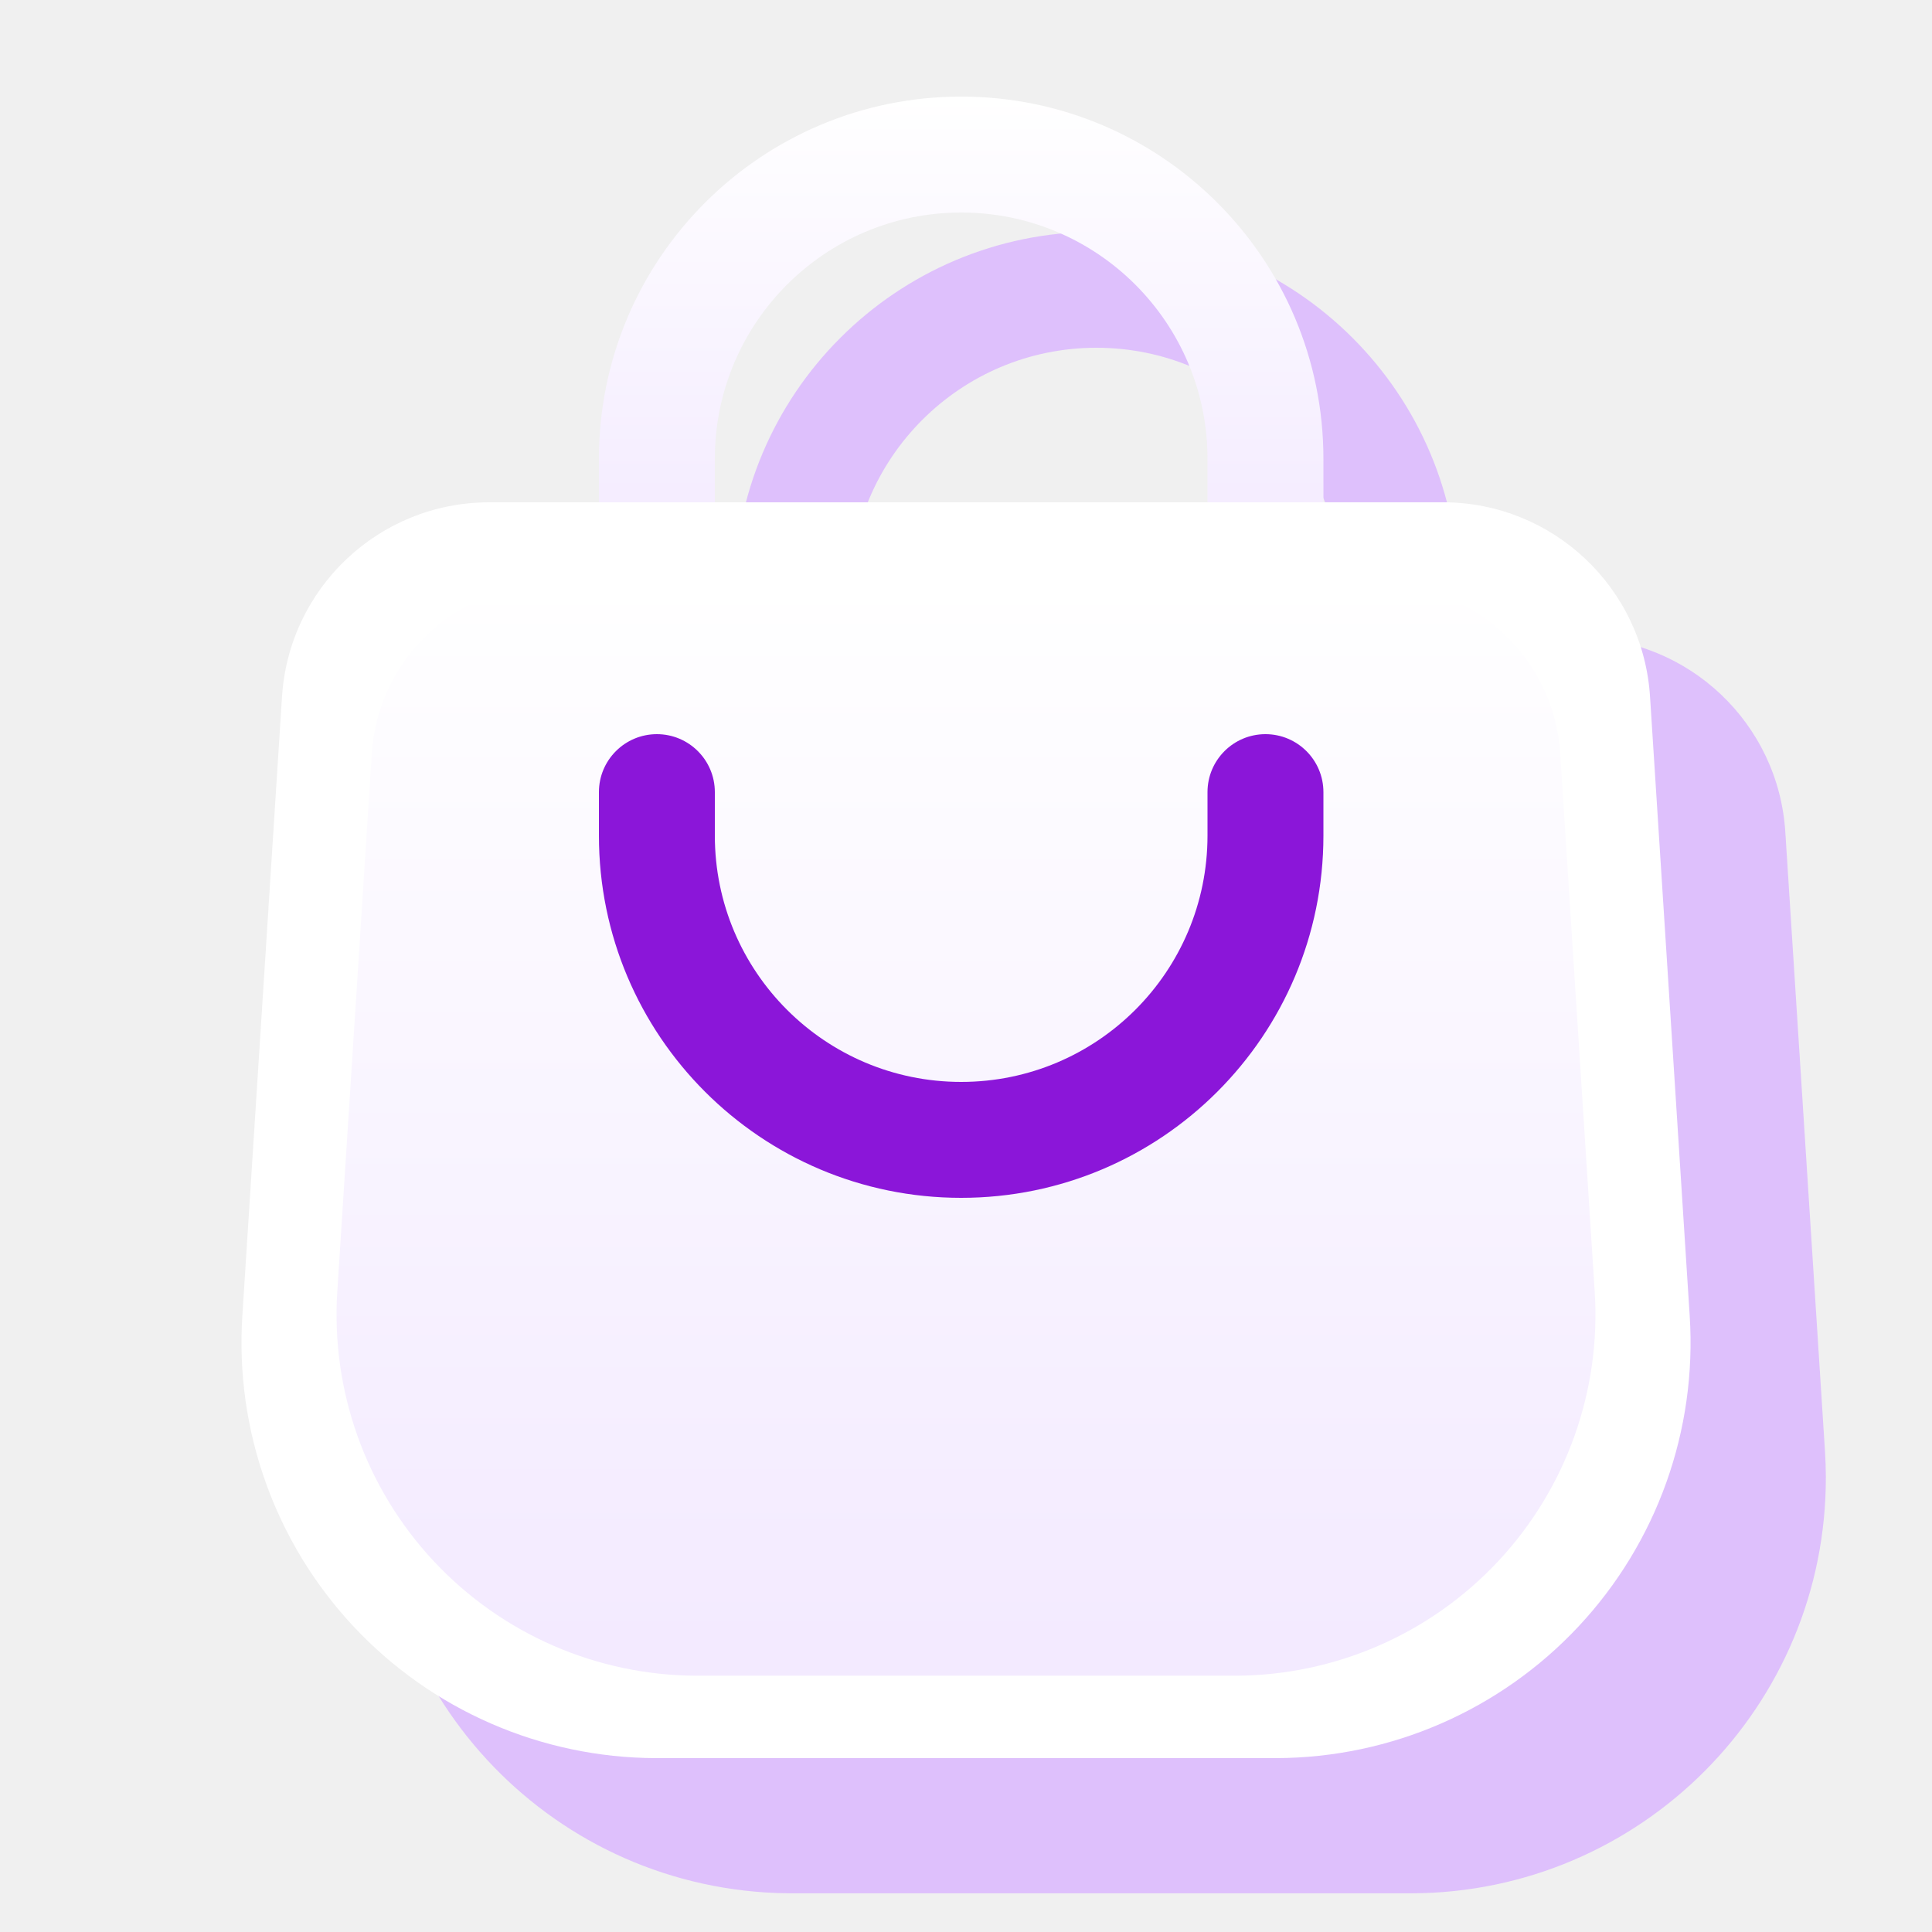
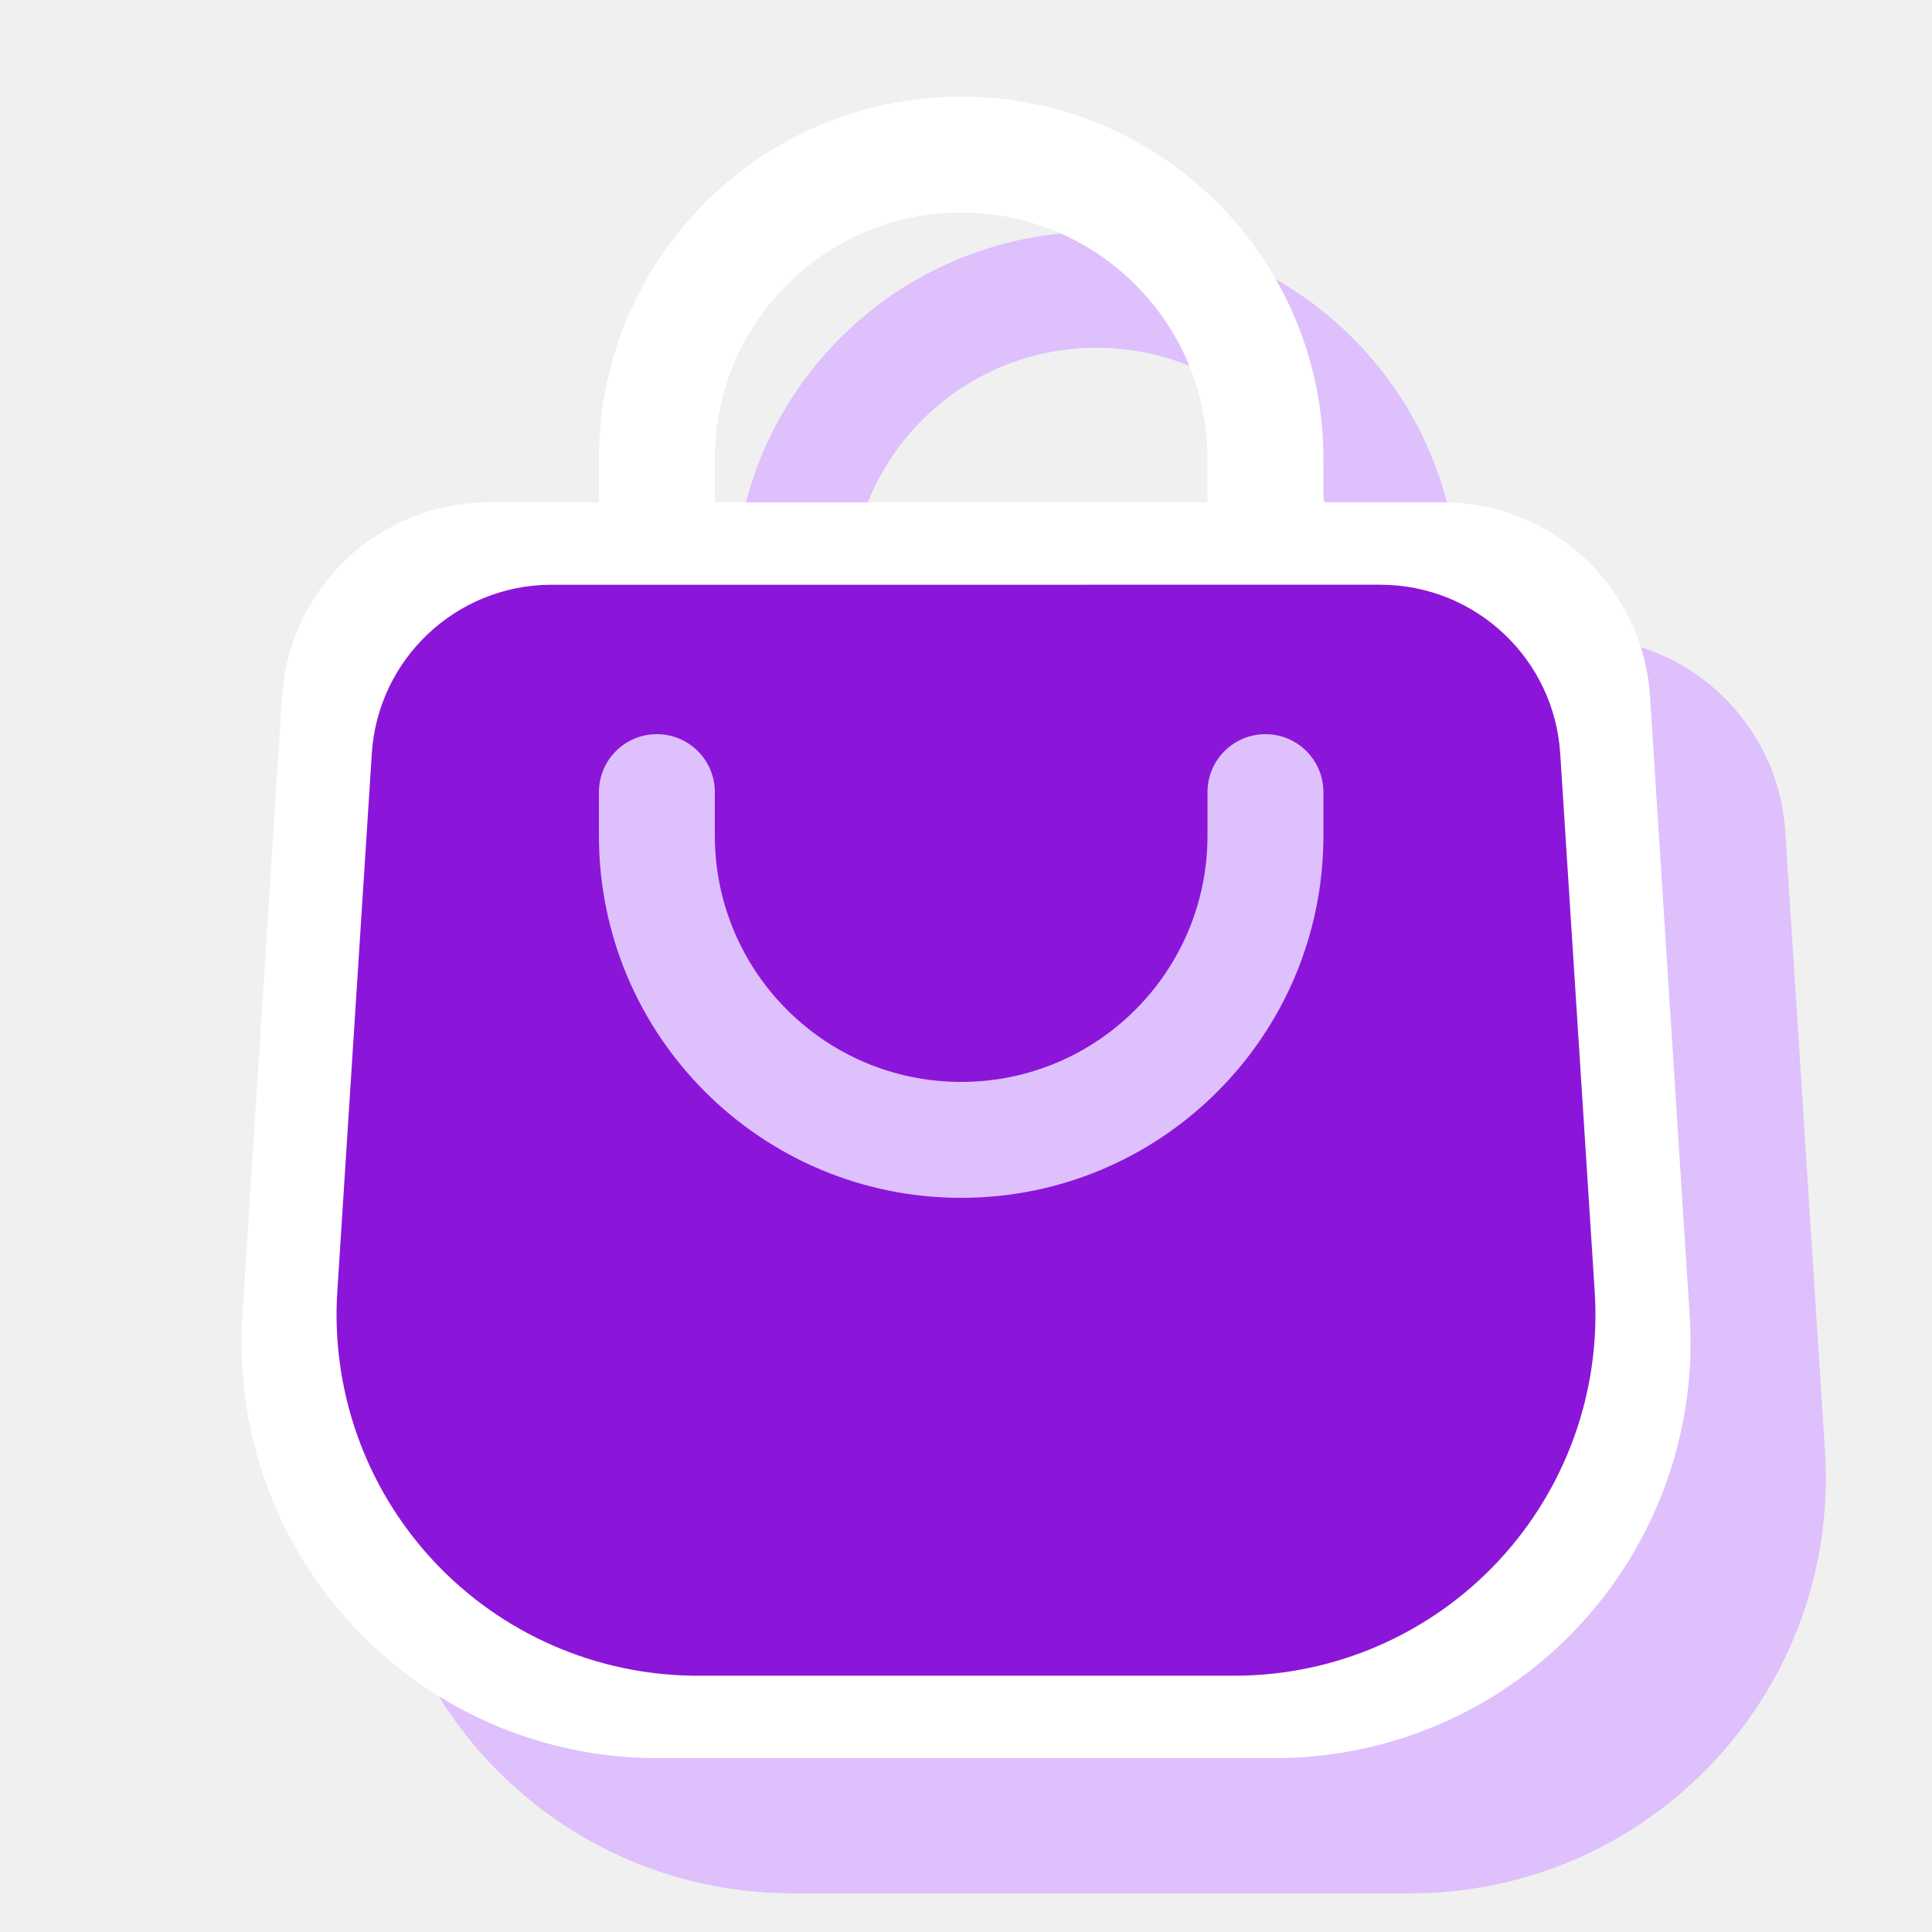
- <svg xmlns="http://www.w3.org/2000/svg" xmlns:xlink="http://www.w3.org/1999/xlink" width="200" height="200" viewBox="0 0 200 200">
+ <svg xmlns="http://www.w3.org/2000/svg" width="200" height="200" viewBox="0 0 200 200">
  <defs>
-     <linearGradient id="linear-gradient" x1="0.5" y1="1" x2="0.5" gradientUnits="objectBoundingBox">
-       <stop offset="0" stop-color="#f3eaff" />
-       <stop offset="1" stop-color="#fff" />
-     </linearGradient>
-     <linearGradient id="linear-gradient-2" y1="0.969" y2="0" xlink:href="#linear-gradient" />
    <clipPath id="clip-austral-icon-cart">
      <rect width="200" height="200" />
    </clipPath>
  </defs>
  <g id="austral-icon-cart" clip-path="url(#clip-austral-icon-cart)">
    <g id="Groupe_59" data-name="Groupe 59">
      <rect id="BG" width="200" height="200" fill="none" />
      <path id="Shadow" d="M644.99,25.152l-4.1-64a21.489,21.489,0,0,0-21.4-20.209H607.073v-4.5a37.5,37.5,0,0,0-37.5-37.5,37.5,37.5,0,0,0-37.5,37.5v4.5H520.662a21.49,21.49,0,0,0-21.4,20.209l-4.1,64a43.009,43.009,0,0,0,40.138,45.7q1.328.087,2.657.09H602.19a43.012,43.012,0,0,0,42.891-43.132Q645.077,26.484,644.99,25.152ZM544.073-63.554a25.5,25.5,0,0,1,25.5-25.5,25.5,25.5,0,0,1,25.5,25.5v4.5l-51,0Z" transform="translate(-456.07 125.054)" fill="#dec0fc" />
      <g id="Icon" transform="translate(0 -3)">
-         <path id="Tracé_63" data-name="Tracé 63" d="M628.886,17.946a6,6,0,0,1-6-6v-4.5a25.5,25.5,0,1,0-51,0v4.5a6,6,0,1,1-12,0v-4.5a37.5,37.5,0,1,1,75,0v4.5A6,6,0,0,1,628.886,17.946Z" transform="translate(-497.886 43.054)" fill="url(#linear-gradient)" />
+         <path id="Tracé_63" data-name="Tracé 63" d="M628.886,17.946a6,6,0,0,1-6-6v-4.5a25.5,25.5,0,1,0-51,0v4.5a6,6,0,1,1-12,0v-4.5a37.5,37.5,0,1,1,75,0v4.5A6,6,0,0,1,628.886,17.946Z" transform="translate(-497.886 43.054)" fill="#fff" />
        <path id="Tracé_62" data-name="Tracé 62" d="M525.015-130.554a21.489,21.489,0,0,0-21.4,20.209l-4.1,64A43.01,43.01,0,0,0,542.31-.554h64.234a43.011,43.011,0,0,0,42.8-45.794l-4.1-64a21.487,21.487,0,0,0-21.4-20.209Z" transform="translate(-474.427 185.554)" fill="#fff" />
-         <path id="Tracé_63-2" data-name="Tracé 63" d="M521.656-130.554A18.668,18.668,0,0,0,503.066-113L499.5-57.4a37.365,37.365,0,0,0,37.181,39.783h55.8A37.366,37.366,0,0,0,629.664-57.4L626.1-113a18.667,18.667,0,0,0-18.59-17.556Z" transform="translate(-464.582 194.086)" fill="url(#linear-gradient-2)" />
-         <path id="Tracé_64" data-name="Tracé 64" d="M628.886,17.946a6,6,0,0,1-6-6v-4.5a25.5,25.5,0,1,0-51,0v4.5a6,6,0,1,1-12,0v-4.5a37.5,37.5,0,1,1,75,0v4.5A6,6,0,0,1,628.886,17.946Z" transform="translate(696.886 96.946) rotate(180)" fill="#8b16d9" />
+         <path id="Tracé_63-2" data-name="Tracé 63" d="M521.656-130.554A18.668,18.668,0,0,0,503.066-113L499.5-57.4a37.365,37.365,0,0,0,37.181,39.783h55.8A37.366,37.366,0,0,0,629.664-57.4L626.1-113a18.667,18.667,0,0,0-18.59-17.556Z" transform="translate(-464.582 194.086)" fill="#8b16d9" />
+         <path id="Tracé_64" data-name="Tracé 64" d="M628.886,17.946a6,6,0,0,1-6-6v-4.5a25.5,25.5,0,1,0-51,0v4.5a6,6,0,1,1-12,0v-4.5a37.5,37.5,0,1,1,75,0v4.5A6,6,0,0,1,628.886,17.946Z" transform="translate(696.886 96.946) rotate(180)" fill="#dec0fc" />
      </g>
    </g>
  </g>
</svg>
